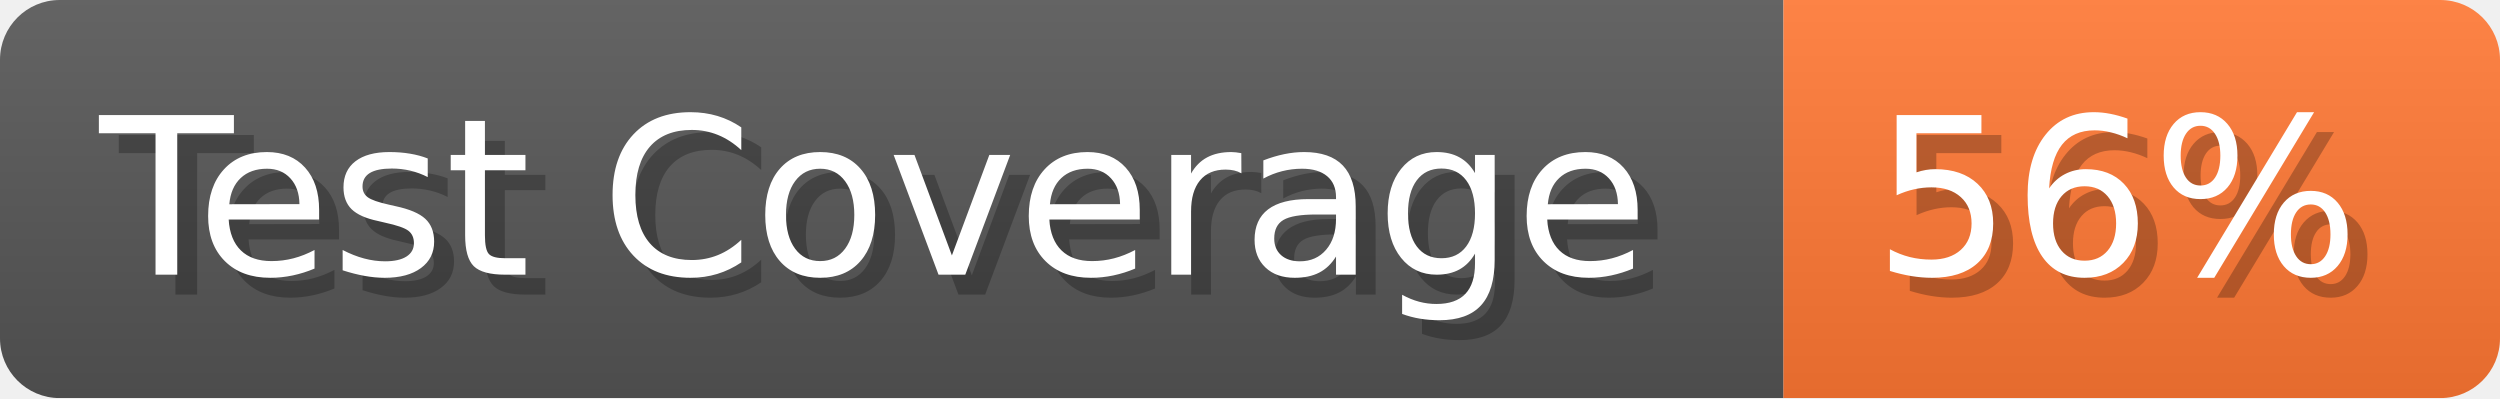
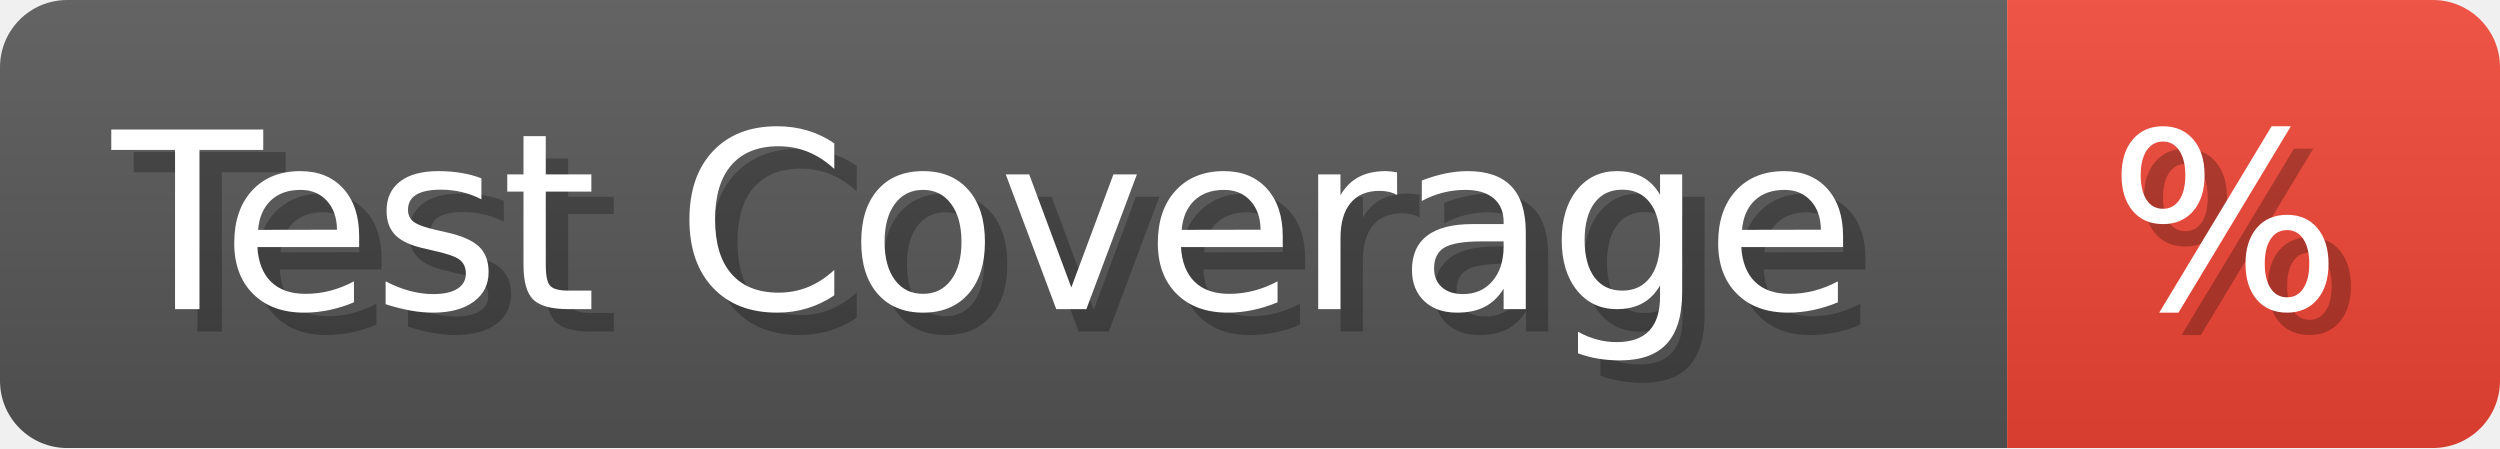
- <svg xmlns="http://www.w3.org/2000/svg" width="125.6" height="20" viewBox="0 0 1256 200" role="img" aria-label="Test Coverage: 56%">
+ <svg xmlns="http://www.w3.org/2000/svg" width="111.6" height="20" viewBox="0 0 1116 200" role="img" aria-label="Test Coverage: %">
  <linearGradient id="a" x2="0" y2="100%">
    <stop offset="0" stop-opacity=".1" stop-color="#EEE" />
    <stop offset="1" stop-opacity=".1" />
  </linearGradient>
  <mask id="m">
-     <rect width="1256" height="200" rx="30" fill="#FFF" />
+     <rect width="1116" height="200" rx="30" fill="#FFF" />
  </mask>
  <g mask="url(#m)">
    <rect width="896" height="200" fill="#555" />
-     <rect width="360" height="200" fill="#F73" x="896" />
-     <rect width="1256" height="200" fill="url(#a)" />
+     <rect width="220" height="200" fill="#E43" x="896" />
+     <rect width="1116" height="200" fill="url(#a)" />
  </g>
  <g aria-hidden="true" fill="#fff" text-anchor="start" font-family="Verdana,DejaVu Sans,sans-serif" font-size="110">
    <text x="60" y="148" textLength="796" fill="#000" opacity="0.25">Test Coverage</text>
    <text x="50" y="138" textLength="796">Test Coverage</text>
-     <text x="951" y="148" textLength="260" fill="#000" opacity="0.25">56%</text>
-     <text x="941" y="138" textLength="260">56%</text>
+     <text x="951" y="148" textLength="120" fill="#000" opacity="0.25">%</text>
+     <text x="941" y="138" textLength="120">%</text>
  </g>
</svg>
